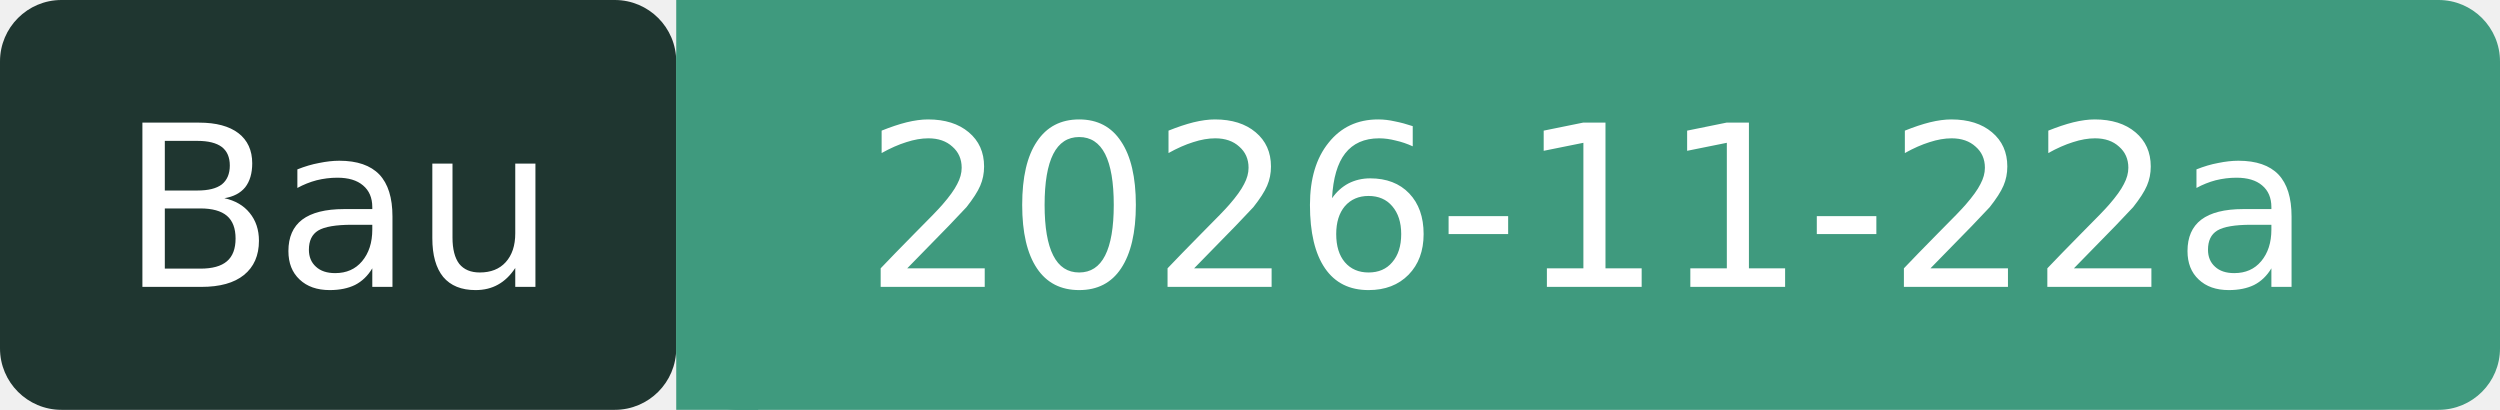
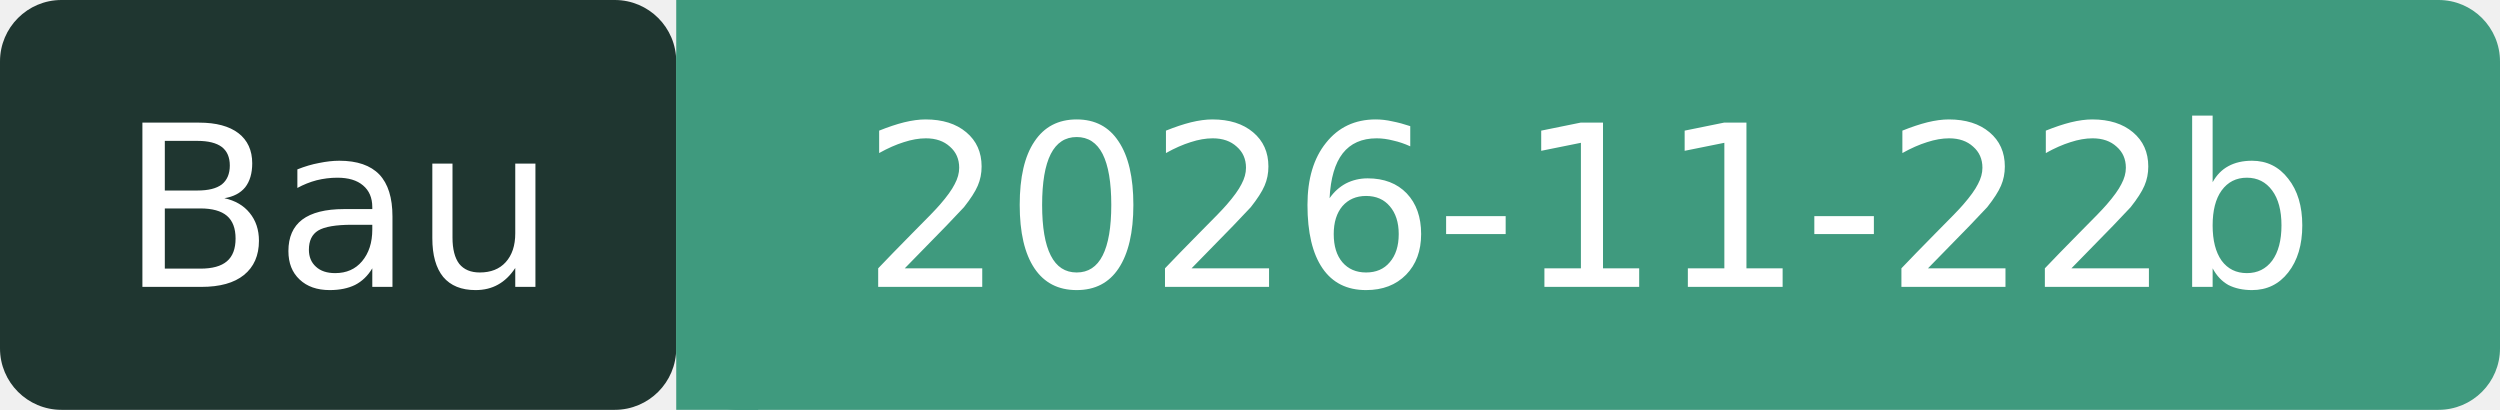
- <svg xmlns="http://www.w3.org/2000/svg" width="122" height="20" role="img" aria-label="Bau: 2026-11-22a">
+ <svg xmlns="http://www.w3.org/2000/svg" width="122" height="20" role="img" aria-label="Bau: 2026-11-22b">
  <rect width="33" height="20" rx="3" fill="#1F3630" />
  <rect x="33" width="89" height="20" rx="3" fill="#3F9A7E" />
  <rect x="33" width="4" height="20" fill="#3F9A7E" />
  <g fill="#fff" font-family="Verdana,DejaVu Sans,sans-serif" font-size="11" text-anchor="middle">
    <text x="16.5" y="14">Bau</text>
-     <text x="77.5" y="14">2026-11-22a</text>
+     <text x="77.5" y="14">2026-11-22b</text>
  </g>
</svg>
